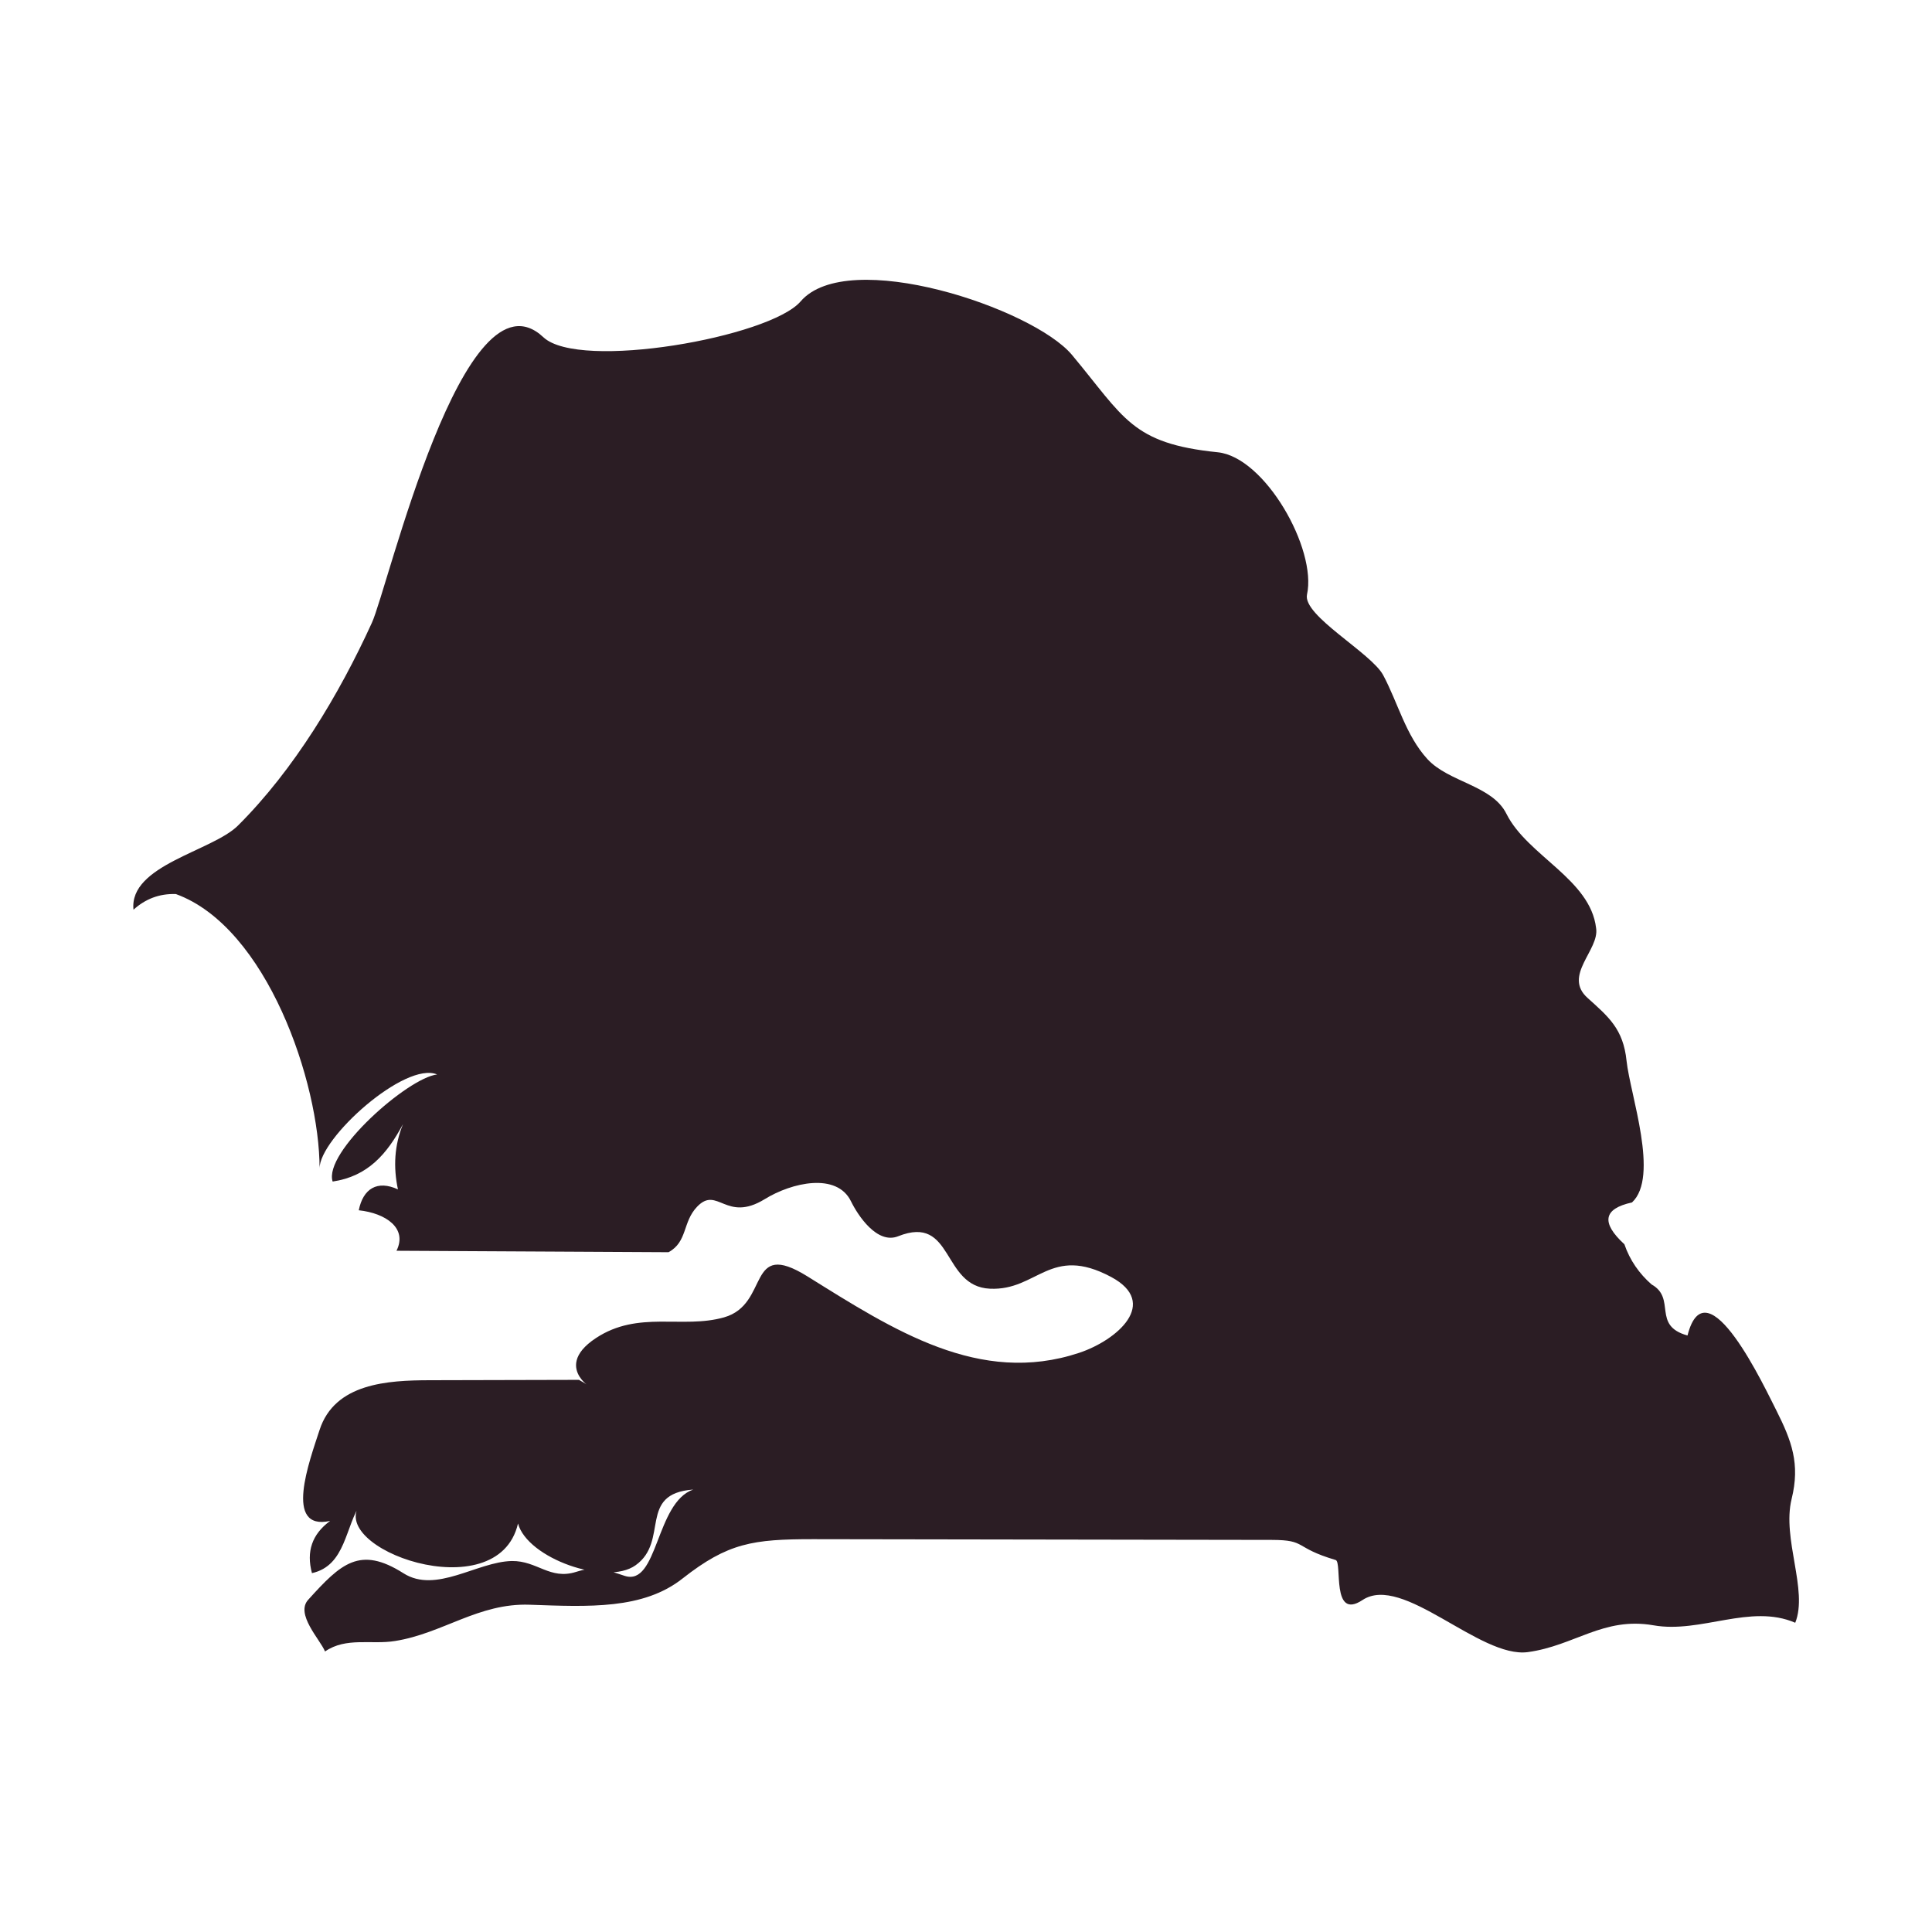
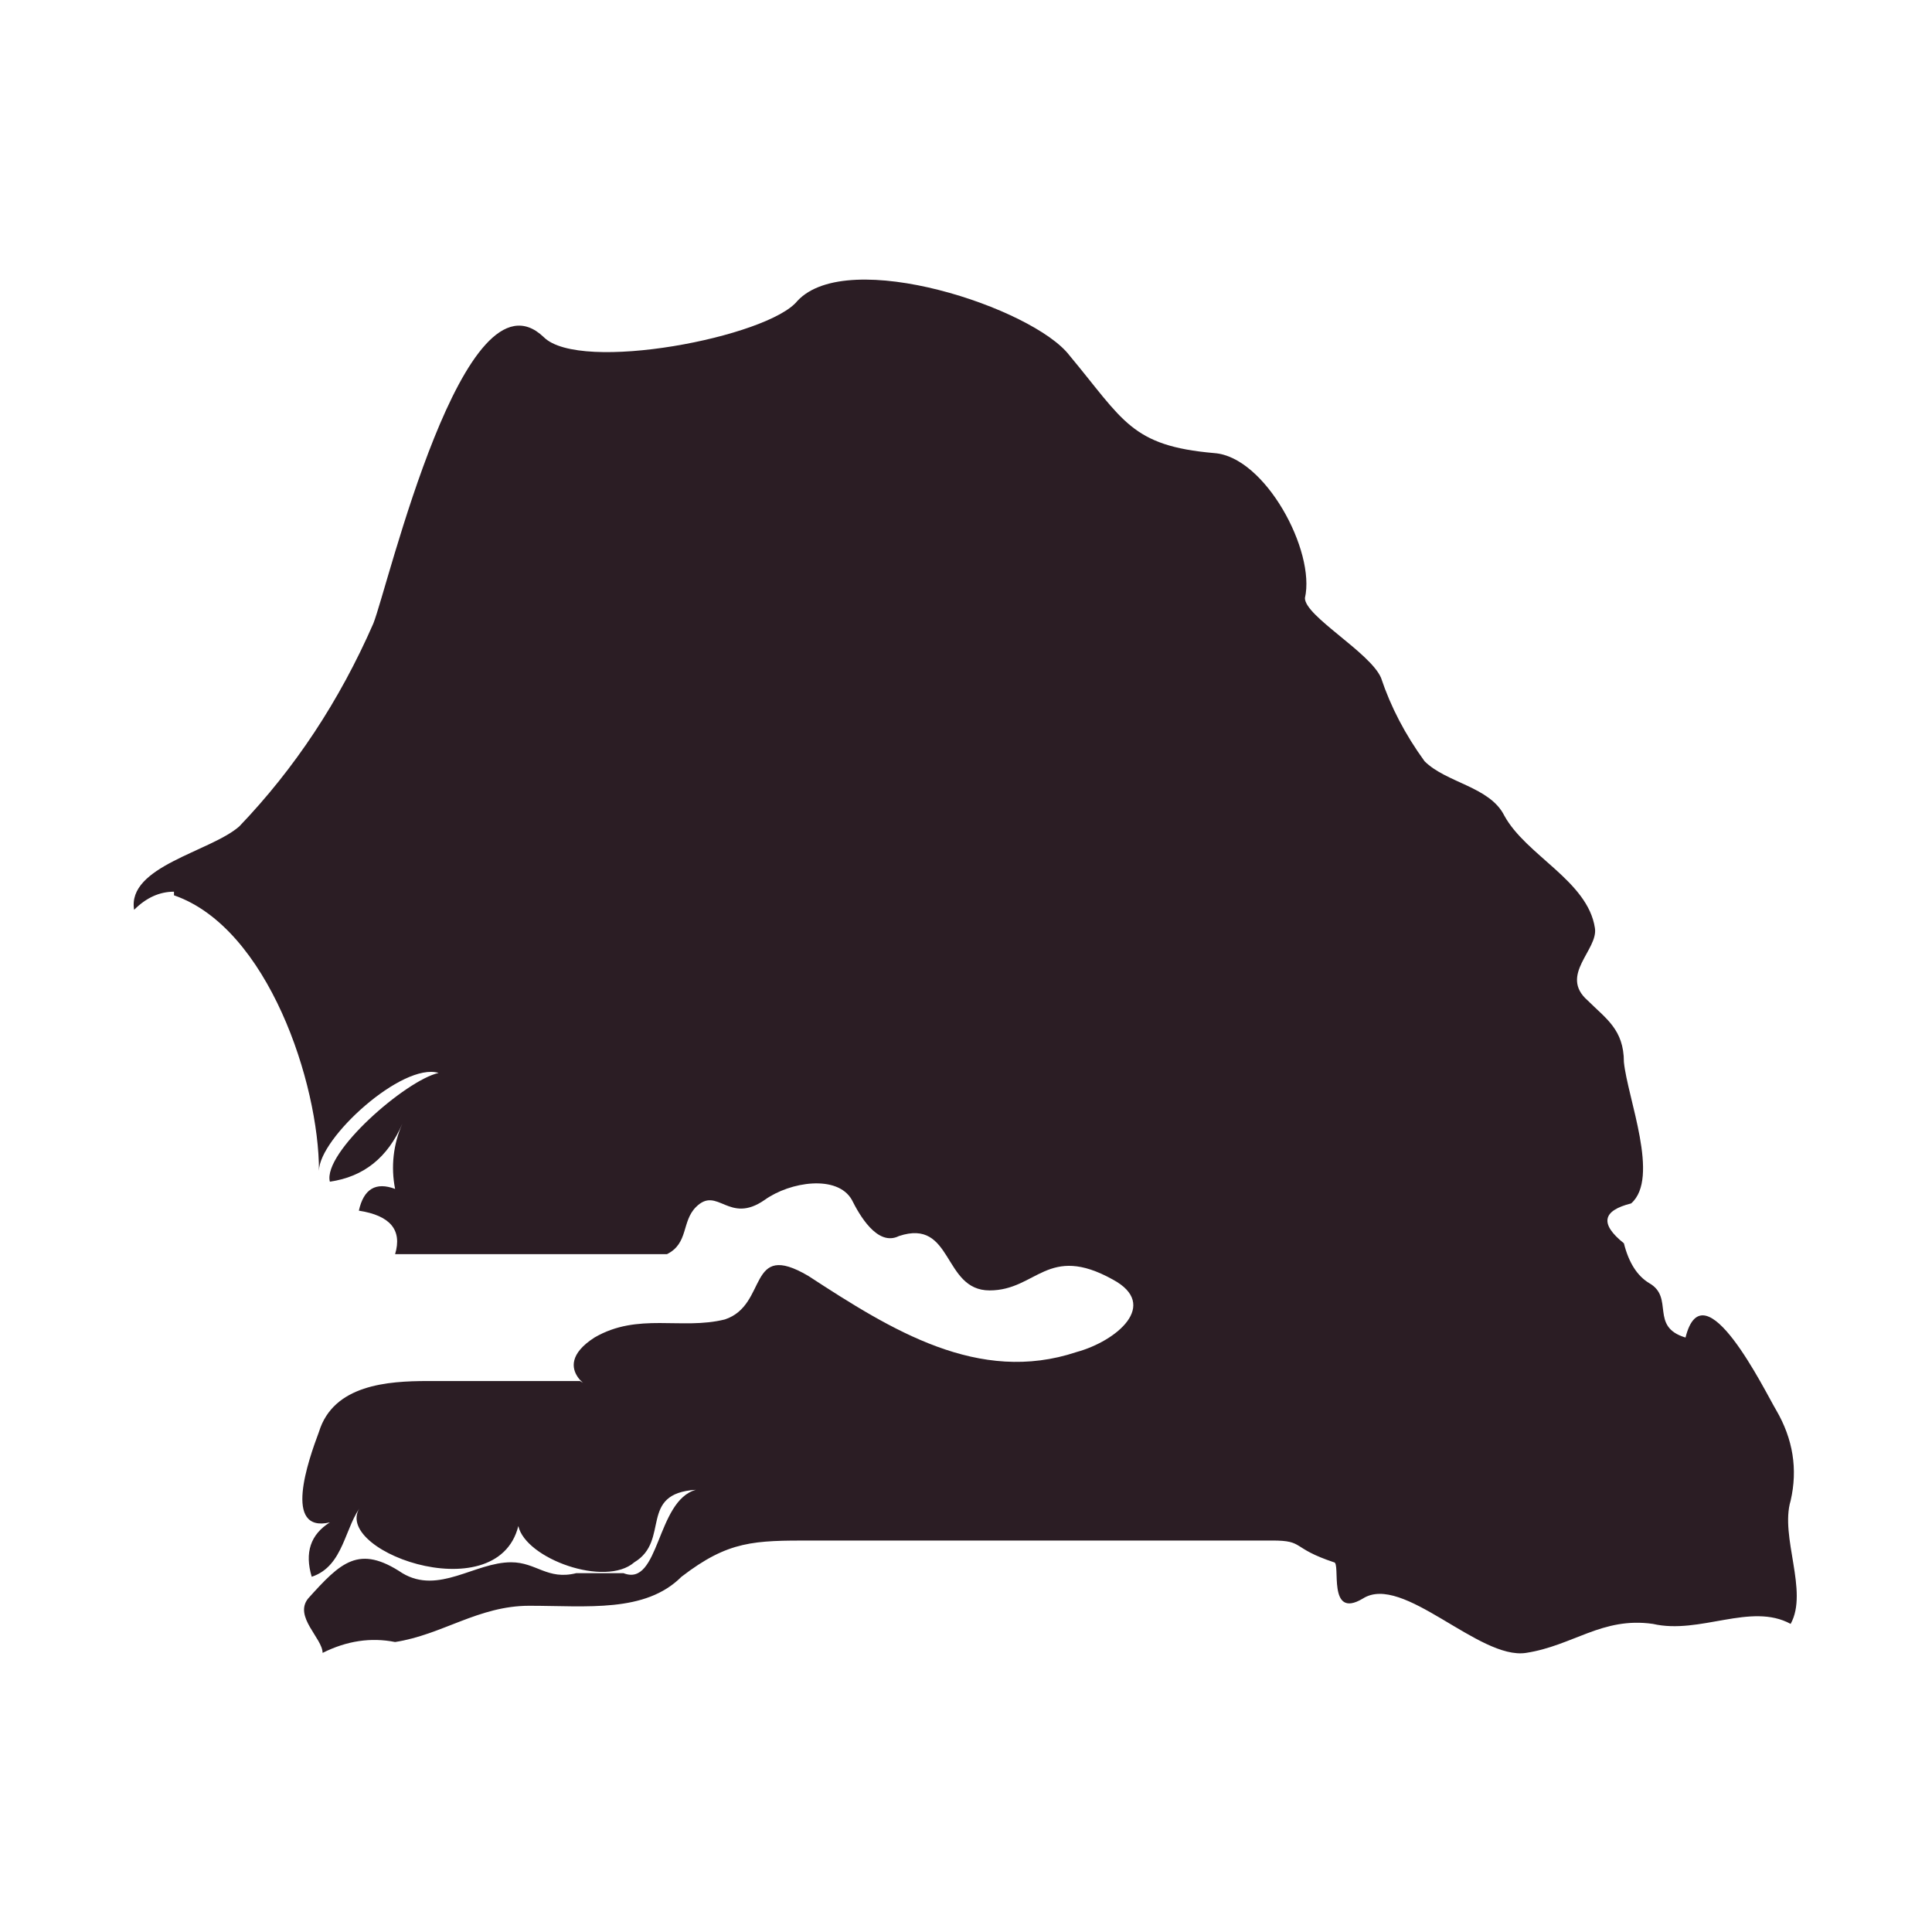
- <svg xmlns="http://www.w3.org/2000/svg" viewBox="1165.2 546.44 53.26 53.26">
-   <path id="sn" d="m 1170.03,571.086 c -0.44,-0.01 -0.82,0.133 -1.15,0.432 -0.13,-1.227 2.17,-1.612 2.88,-2.319 1.55,-1.543 2.79,-3.616 3.69,-5.587 0.44,-0.944 2.53,-9.94 4.73,-7.875 0.99,0.929 6.24,0 7.09,-0.987 1.3,-1.516 6.4,0.185 7.48,1.472 1.45,1.738 1.64,2.443 4.02,2.686 1.3,0.132 2.74,2.669 2.46,3.924 -0.12,0.581 1.77,1.605 2.1,2.219 0.41,0.767 0.62,1.659 1.22,2.315 0.59,0.643 1.79,0.721 2.18,1.512 0.58,1.156 2.31,1.797 2.47,3.146 0.1,0.604 -0.93,1.312 -0.23,1.931 0.57,0.514 0.98,0.849 1.07,1.732 0.1,0.934 0.91,3.195 0.15,3.901 -0.79,0.172 -0.86,0.556 -0.21,1.153 0.15,0.44 0.41,0.81 0.75,1.108 0.69,0.386 0,1.134 0.99,1.407 0.52,-2.044 2.16,1.506 2.45,2.067 0.42,0.837 0.66,1.468 0.42,2.439 -0.27,1.1 0.46,2.513 0.1,3.413 -1.24,-0.535 -2.6,0.302 -3.91,0.07 -1.38,-0.239 -2.17,0.562 -3.46,0.739 -1.33,0.18 -3.45,-2.172 -4.56,-1.435 -0.87,0.576 -0.55,-1.049 -0.74,-1.104 -1.17,-0.347 -0.78,-0.552 -1.76,-0.554 l -12.65,-0.02 c -1.65,0 -2.34,0.1 -3.59,1.081 -1.09,0.863 -2.59,0.783 -4.22,0.726 -1.41,-0.05 -2.39,0.79 -3.71,1 -0.65,0.106 -1.35,-0.114 -1.93,0.289 -0.13,-0.326 -0.83,-1.034 -0.46,-1.43 0.9,-0.996 1.42,-1.489 2.62,-0.728 0.9,0.575 2.03,-0.317 2.99,-0.336 0.7,-0.01 1.05,0.528 1.77,0.3 0.56,-0.177 0.82,-0.06 1.34,0.109 0.92,0.299 0.85,-2.018 1.89,-2.379 -1.54,0.111 -0.65,1.419 -1.59,2.088 -0.81,0.576 -2.98,-0.192 -3.24,-1.152 -0.56,2.417 -5.39,0.658 -4.32,-0.576 -0.45,0.649 -0.42,1.734 -1.36,1.944 -0.16,-0.593 0,-1.072 0.5,-1.439 -1.29,0.283 -0.57,-1.648 -0.29,-2.509 0.42,-1.289 1.88,-1.367 3.03,-1.37 l 4.12,-0.01 c 0.76,0.423 -0.87,-0.271 0.47,-1.153 1.17,-0.771 2.38,-0.244 3.53,-0.57 1.28,-0.363 0.6,-2.185 2.3,-1.129 2.37,1.477 4.74,3.02 7.49,2.107 1.05,-0.35 2.22,-1.374 0.88,-2.092 -1.68,-0.897 -2.03,0.385 -3.34,0.324 -1.34,-0.06 -0.99,-2.059 -2.53,-1.446 -0.58,0.232 -1.11,-0.574 -1.3,-0.962 -0.39,-0.802 -1.63,-0.523 -2.38,-0.06 -1.07,0.656 -1.3,-0.377 -1.86,0.205 -0.41,0.425 -0.26,0.966 -0.79,1.257 l -7.5,-0.04 c 0.31,-0.618 -0.29,-1.036 -1.04,-1.116 0.12,-0.597 0.51,-0.838 1.08,-0.576 -0.13,-0.614 -0.1,-1.214 0.14,-1.8 -0.44,0.825 -0.97,1.441 -1.94,1.584 -0.26,-0.801 2.07,-2.857 2.88,-2.952 -0.88,-0.373 -3.25,1.759 -3.24,2.592 0,-2.366 -1.45,-6.651 -3.96,-7.565" fill="#2B1D24">
- 		
- 	</path>
+ <svg xmlns="http://www.w3.org/2000/svg" viewBox="1165.2 546.4 53.3 53.3">
+   <path fill="#2b1d24" d="M1170 571q-.6 0-1.1.5c-.2-1.2 2.1-1.6 2.9-2.3q2.3-2.4 3.7-5.6c.4-1 2.5-10 4.7-7.9 1 1 6.2 0 7-1 1.4-1.5 6.5.2 7.5 1.5 1.5 1.8 1.7 2.5 4 2.7 1.4.1 2.8 2.7 2.5 4 0 .5 1.8 1.5 2.1 2.2q.4 1.2 1.2 2.3c.6.6 1.8.7 2.2 1.5.6 1.1 2.3 1.8 2.5 3.1.1.6-1 1.3-.2 2 .5.5 1 .8 1 1.7.1 1 1 3.2.2 3.9q-1.2.3-.2 1.1.2.8.7 1.1c.7.4 0 1.2 1 1.5.5-2 2.2 1.5 2.5 2q.7 1.2.4 2.5c-.3 1 .5 2.5 0 3.4-1.1-.6-2.5.3-3.8 0-1.4-.2-2.2.6-3.5.8s-3.4-2.2-4.5-1.5c-1 .6-.6-1-.8-1-1.2-.4-.8-.6-1.7-.6h-12.7c-1.6 0-2.3 0-3.6 1-1 1-2.6.8-4.2.8-1.4 0-2.4.8-3.7 1q-1-.2-2 .3c0-.4-.8-1-.4-1.5.9-1 1.4-1.5 2.6-.7 1 .6 2-.3 3-.3.7 0 1 .5 1.8.3h1.3c1 .4.9-2 2-2.3-1.6.1-.7 1.4-1.7 2-.8.7-3-.1-3.2-1-.6 2.4-5.4.6-4.3-.6-.5.6-.5 1.7-1.4 2q-.3-1 .5-1.5c-1.3.3-.6-1.7-.3-2.5.4-1.3 1.9-1.4 3-1.4h4.2c.7.4-1-.3.4-1.2 1.2-.7 2.4-.2 3.6-.5 1.2-.4.6-2.2 2.3-1.2 2.3 1.5 4.7 3 7.4 2.1 1.1-.3 2.3-1.3 1-2-1.8-1-2.1.3-3.4.3s-1-2-2.5-1.5c-.6.3-1.1-.6-1.3-1-.4-.7-1.7-.5-2.4 0-1 .7-1.3-.4-1.9.2-.4.4-.2 1-.8 1.3h-7.5q.3-1-1-1.2.2-.9 1-.6a3 3 0 0 1 .2-1.8q-.6 1.4-2 1.6c-.2-.8 2.1-2.8 3-3-1-.3-3.3 1.8-3.3 2.7 0-2.4-1.4-6.7-4-7.6" />
</svg>
